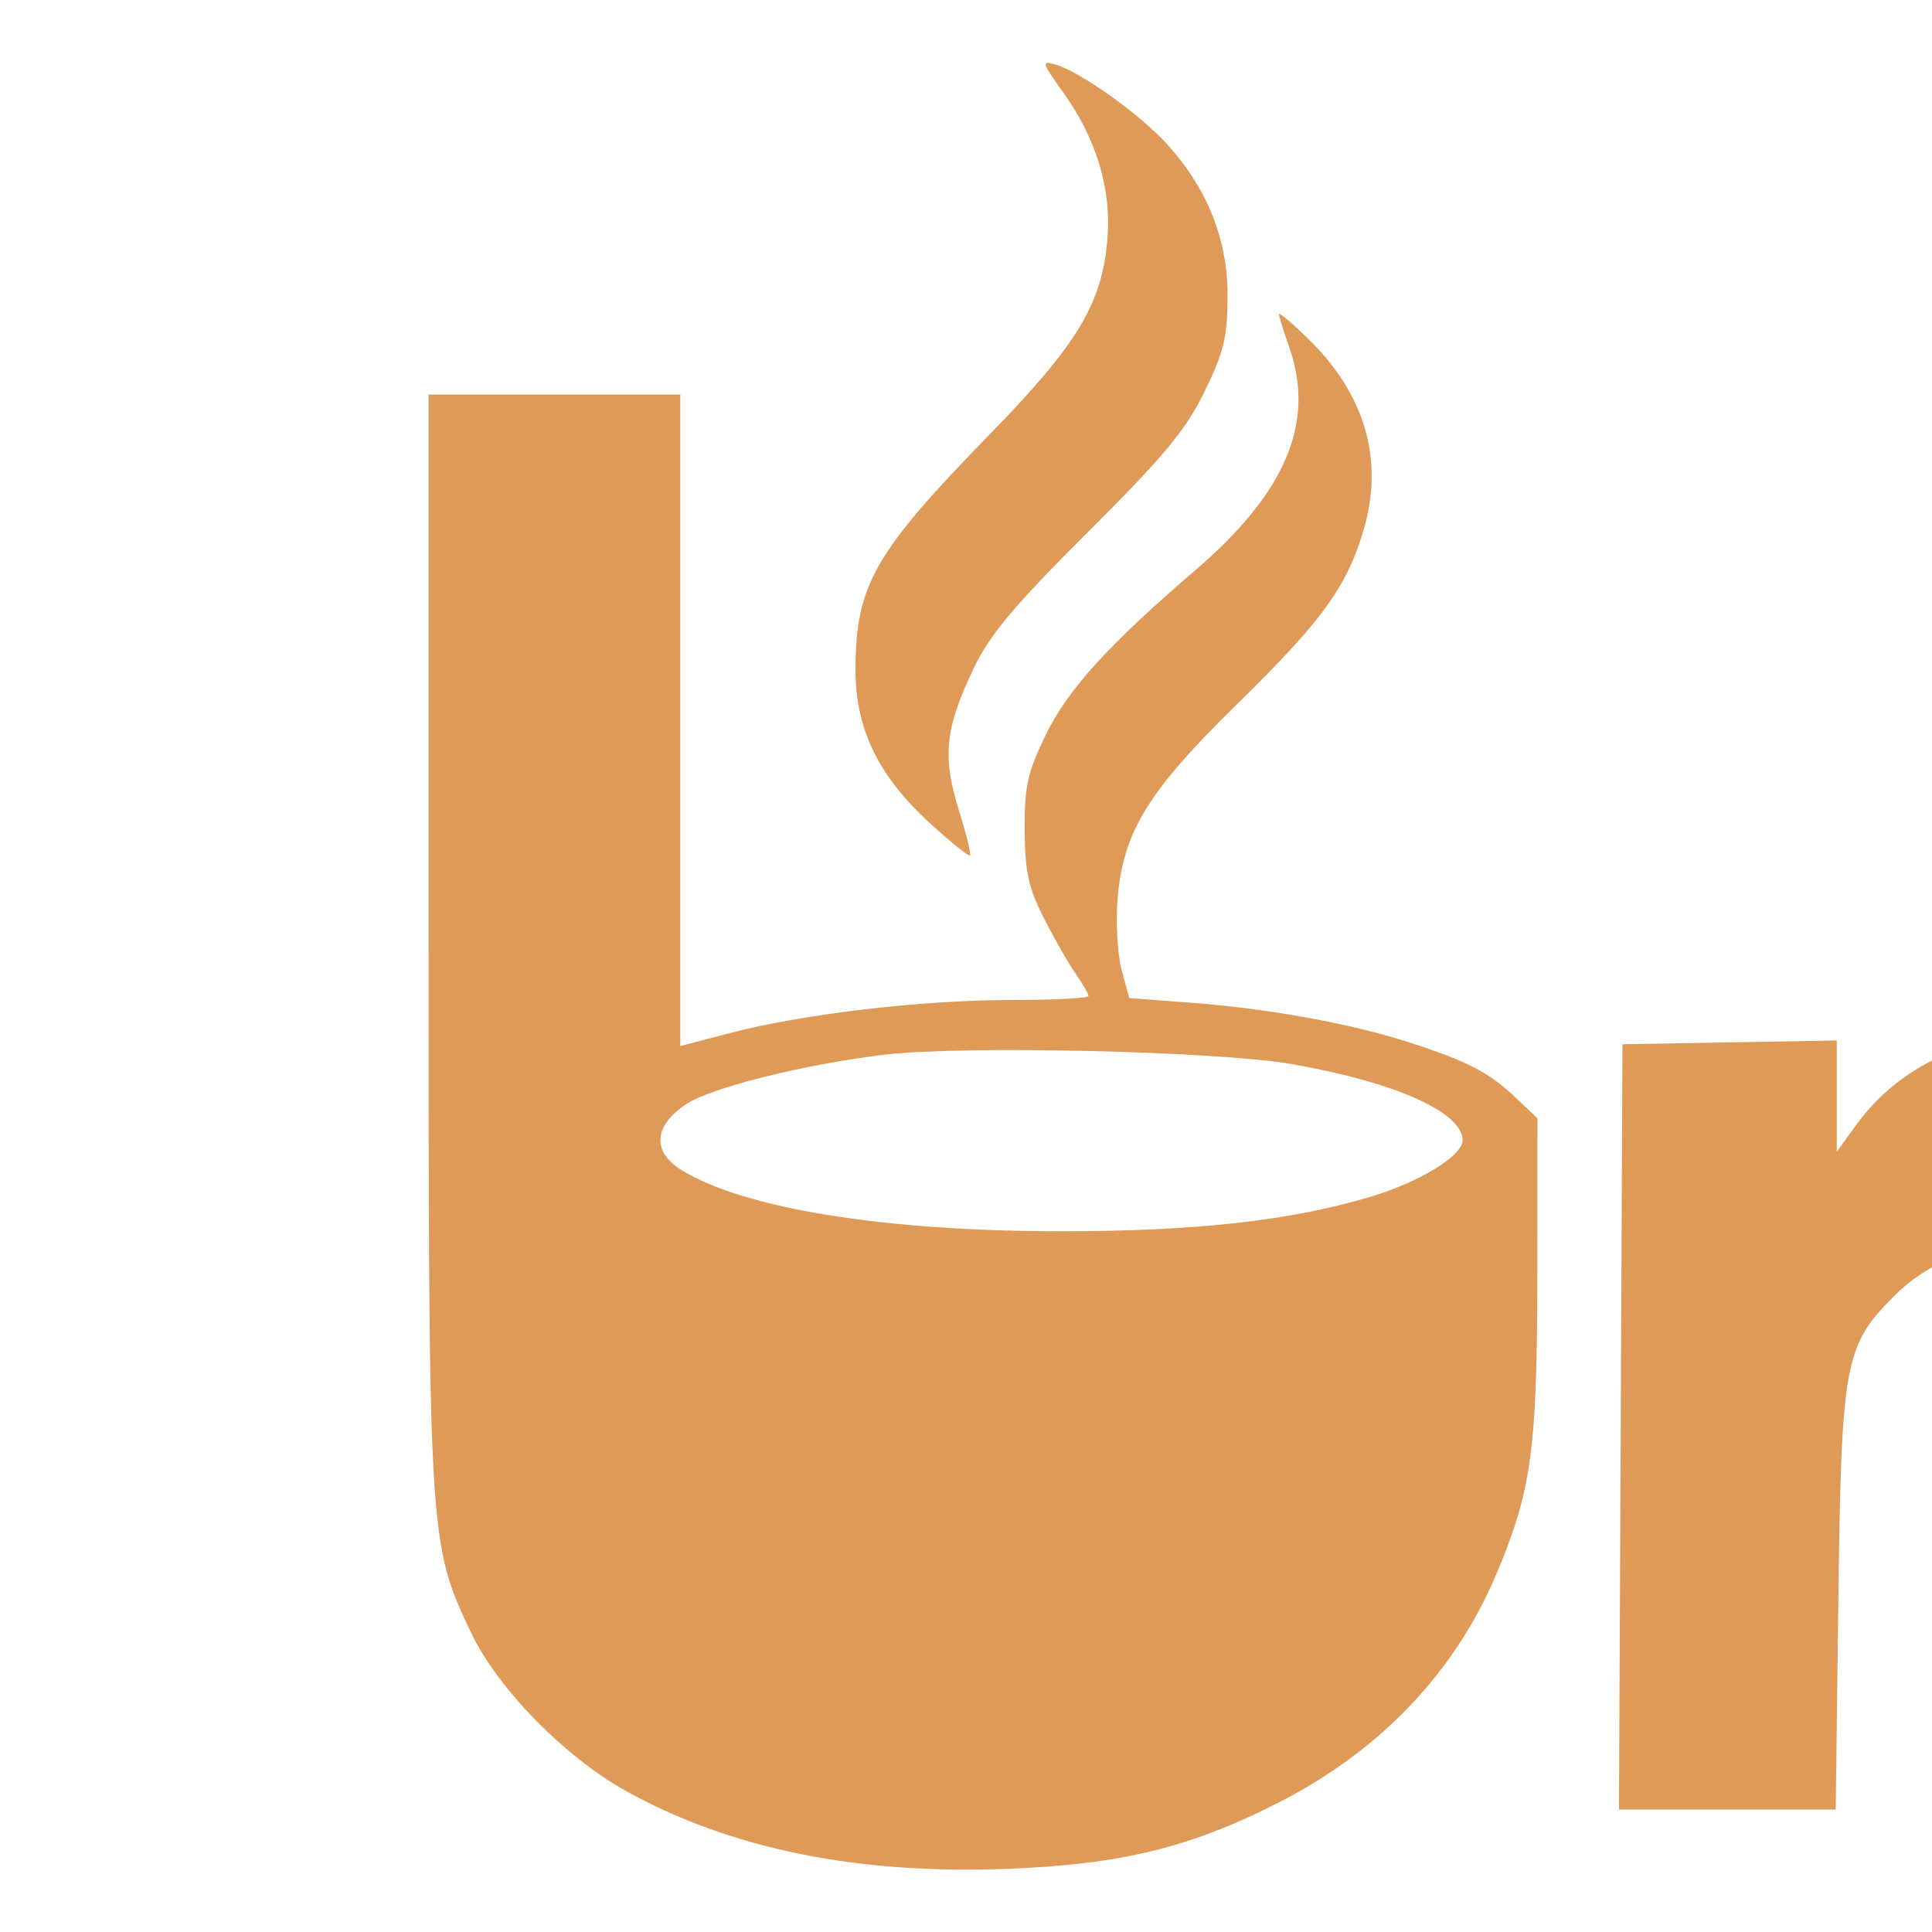
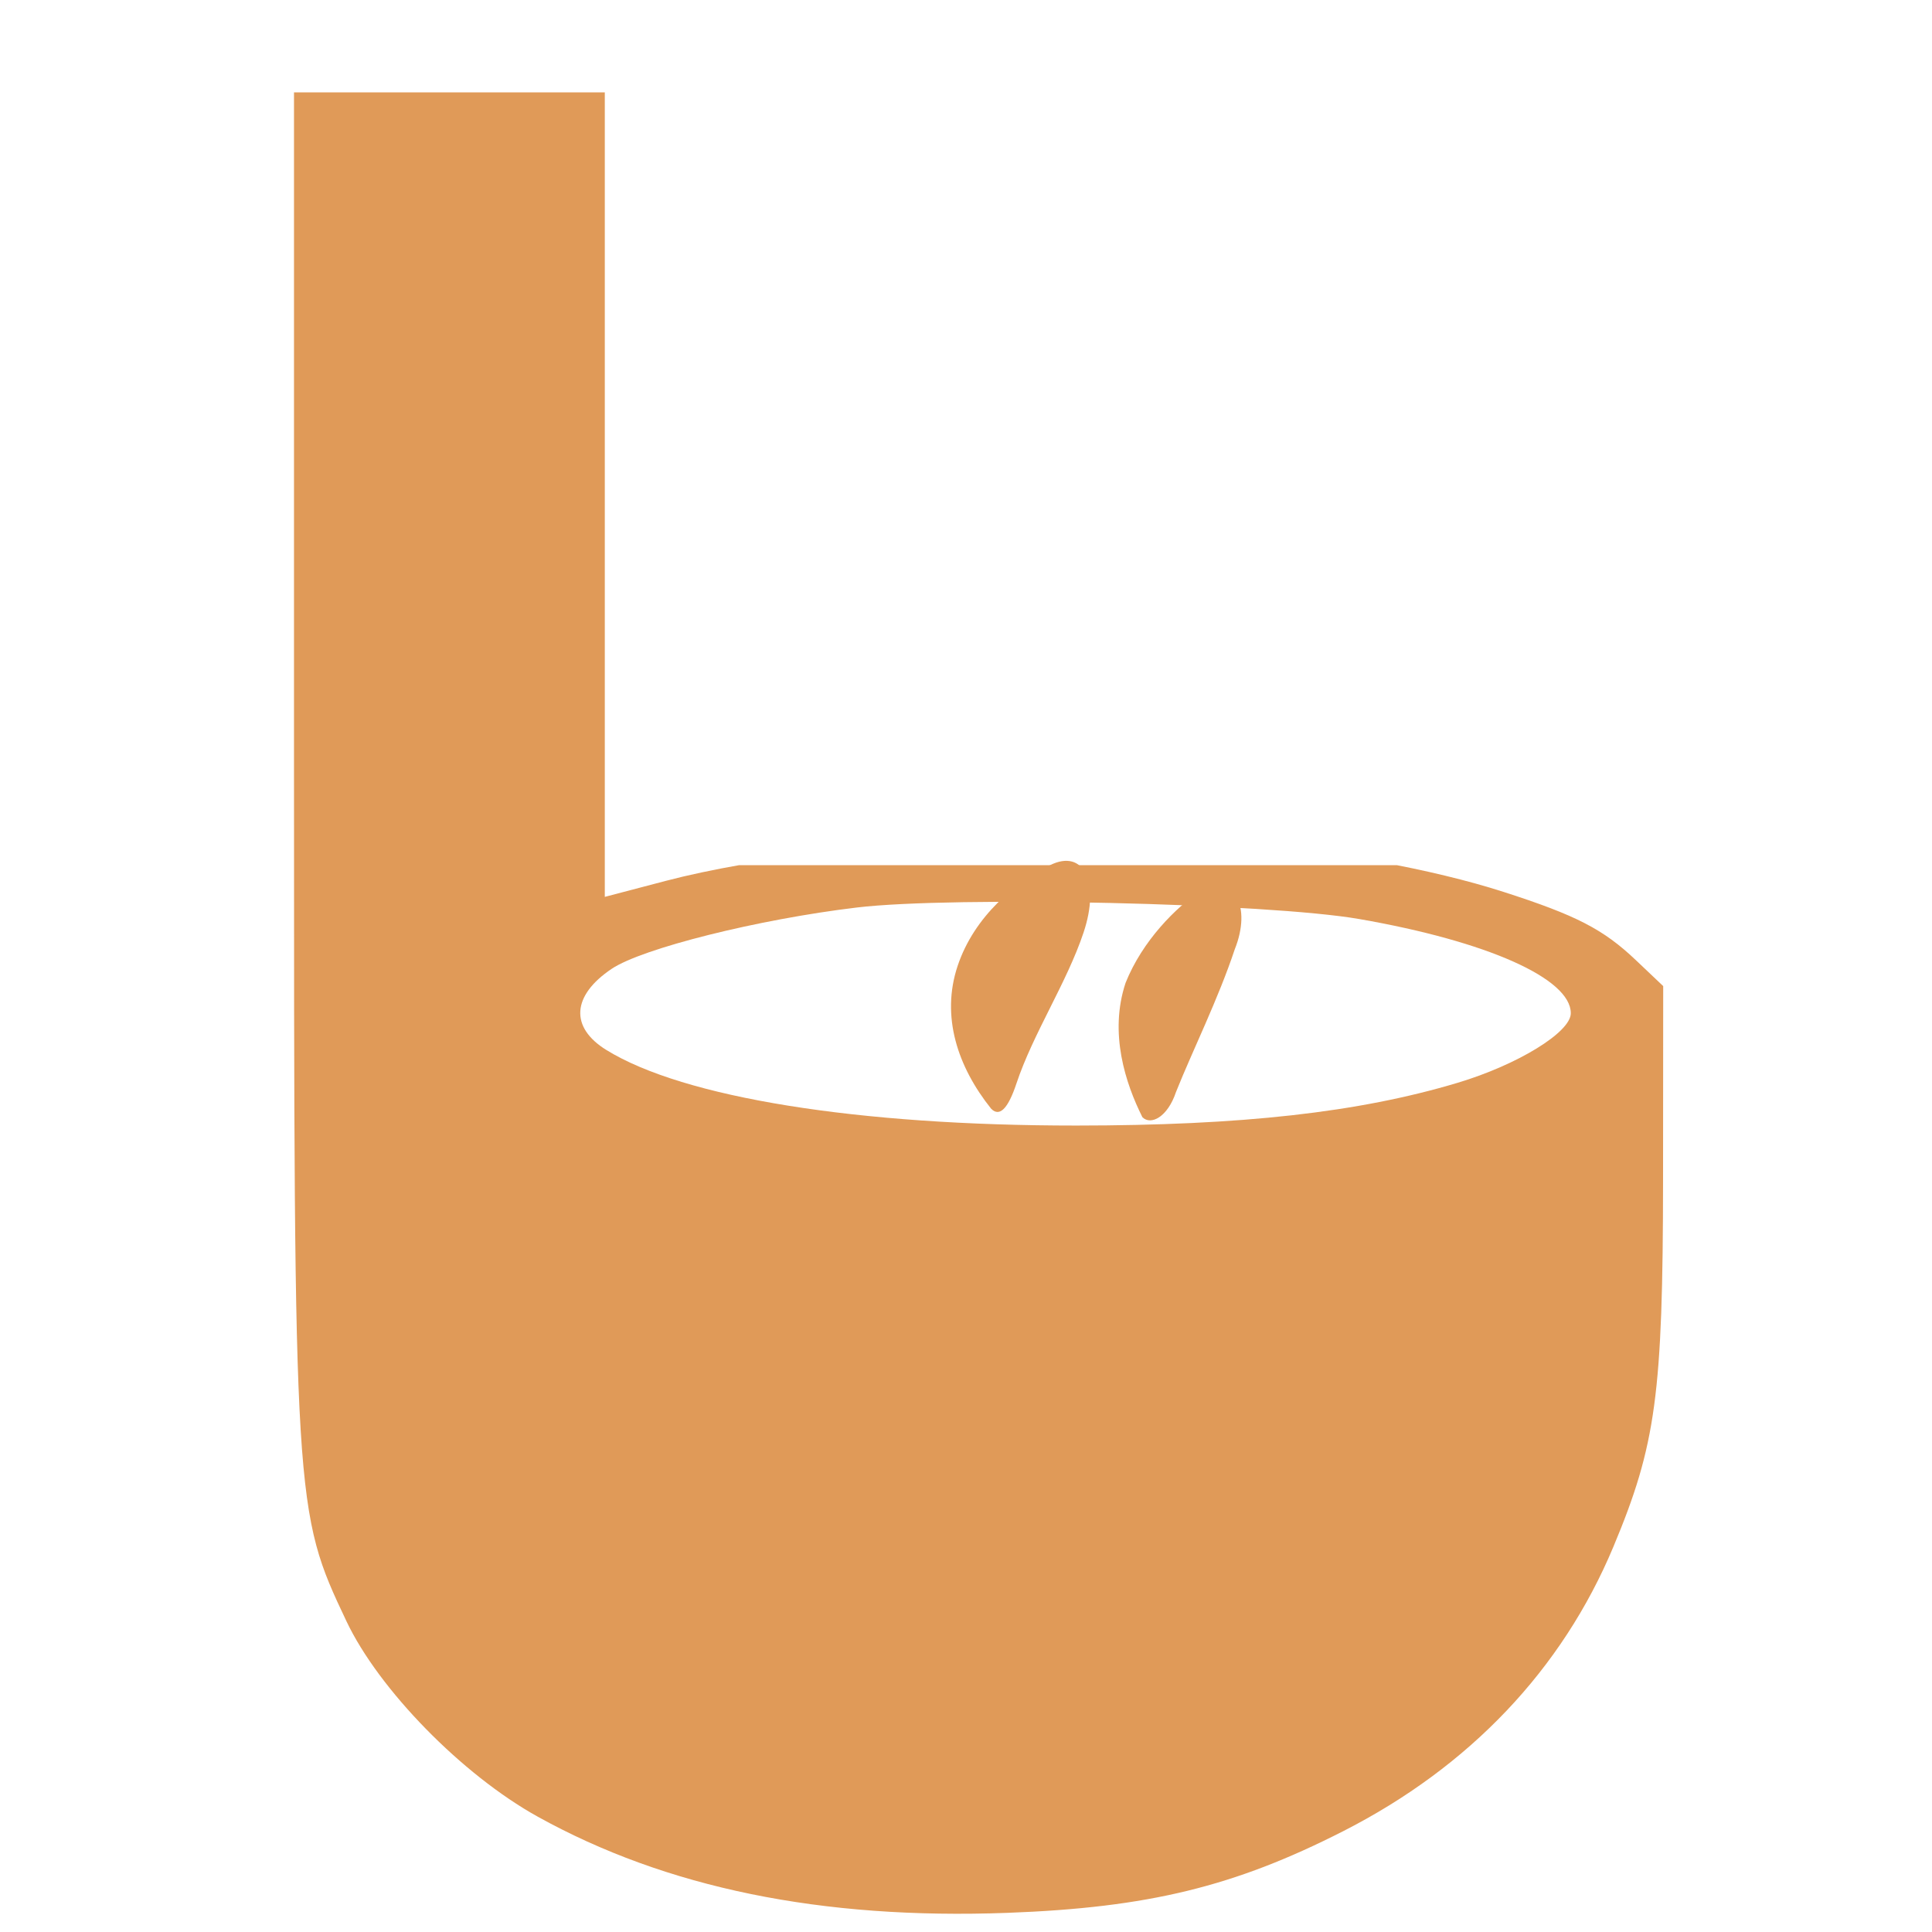
- <svg xmlns="http://www.w3.org/2000/svg" viewBox="-43 8 284 284" fill="none" role="img" aria-label="Brew">
-   <path fill="#E09A58" fill-rule="evenodd" d="M 113.344 21.663 C 118.089 28.286, 120.341 35.629, 119.816 42.763 C 119.100 52.490, 115.550 58.448, 102.488 71.843 C 85.556 89.208, 82.844 93.929, 82.754 106.189 C 82.690 115.016, 86.038 122.006, 93.670 128.981 C 96.740 131.787, 99.401 133.932, 99.585 133.748 C 99.769 133.564, 99.016 130.513, 97.912 126.966 C 95.488 119.176, 95.938 114.983, 100.140 106.225 C 102.515 101.273, 106.053 97.055, 116.913 86.225 C 128.141 75.027, 131.296 71.230, 134.048 65.601 C 136.896 59.776, 137.426 57.597, 137.453 51.601 C 137.490 43.277, 134.533 35.810, 128.598 29.240 C 124.631 24.849, 115.850 18.567, 112.189 17.500 C 110.035 16.872, 110.113 17.154, 113.344 21.663 M 145 54.166 C 145 54.486, 145.675 56.662, 146.500 59 C 150.395 70.040, 146.055 80.375, 132.720 91.809 C 119.995 102.720, 113.937 109.385, 110.731 116 C 108.032 121.569, 107.587 123.574, 107.627 130 C 107.665 136.171, 108.168 138.475, 110.465 143 C 112 146.025, 114.099 149.694, 115.128 151.154 C 116.158 152.614, 117 154.077, 117 154.404 C 117 154.732, 111.848 155, 105.551 155 C 92.496 155, 74.880 157.076, 64.250 159.868 L 57 161.771 57 113.886 L 57 66 38.500 66 L 20 66 20 146.042 C 20 234.344, 20.034 234.898, 26.242 248 C 30.100 256.141, 40.019 266.280, 49 271.262 C 64.310 279.755, 82.791 283.541, 104.938 282.720 C 121.668 282.101, 131.946 279.600, 144.916 272.991 C 159.952 265.331, 170.963 253.739, 177.071 239.138 C 182.145 227.011, 182.963 220.959, 182.983 195.446 L 183 172.392 179.750 169.308 C 175.867 165.623, 172.654 163.965, 164 161.181 C 155.469 158.437, 143.442 156.256, 132.131 155.402 L 123 154.713 121.888 150.607 C 121.277 148.348, 121.001 143.683, 121.274 140.240 C 122.060 130.346, 125.697 124.393, 138.794 111.563 C 151.454 99.162, 155.076 94.150, 157.518 85.653 C 160.421 75.552, 157.644 65.992, 149.477 57.978 C 147.015 55.561, 145 53.846, 145 54.166 M 311.500 159.035 C 283.976 162.713, 263.104 185.169, 261.286 213.060 C 260.544 224.449, 262.268 233.634, 267.073 243.892 C 274.106 258.908, 289.306 271.100, 306 275.117 C 309.025 275.845, 316.450 276.407, 322.500 276.367 C 331.541 276.306, 334.939 275.824, 341.578 273.657 C 350.654 270.696, 359.570 265.272, 365.442 259.139 L 369.385 255.021 364.942 251.272 C 362.499 249.210, 358.125 245.304, 355.223 242.591 L 349.947 237.659 346.723 240.760 C 344.950 242.466, 341.025 245.130, 338 246.681 C 333.169 249.157, 331.405 249.500, 323.500 249.500 C 316.083 249.500, 313.664 249.088, 309.745 247.158 C 304.100 244.378, 299.322 239.611, 296.313 233.756 L 294.126 229.500 334.977 229.239 L 375.828 228.978 376.519 224.885 C 377.331 220.083, 376.446 210.106, 374.411 201.113 C 370.074 181.950, 353.824 165.079, 335.387 160.598 C 327.350 158.645, 318.672 158.077, 311.500 159.035 M 245.876 161.906 C 239.277 164.018, 233.765 167.965, 229.826 173.400 L 227 177.300 227 169.125 L 227 160.949 211.250 161.225 L 195.500 161.500 195.242 217.750 L 194.983 274 210.915 274 L 226.847 274 227.235 243.250 C 227.677 208.231, 228.119 205.828, 235.474 198.474 C 240.484 193.464, 247.064 191, 255.435 191 L 261.513 191 263.434 179.750 C 266.544 161.532, 266.547 161.379, 263.842 160.654 C 259.603 159.519, 251.594 160.077, 245.876 161.906 M 369 160.871 C 369 161.349, 373.007 173.162, 377.905 187.121 C 382.803 201.079, 391.141 224.875, 396.435 240 C 401.728 255.125, 406.555 268.749, 407.162 270.275 L 408.264 273.051 423.261 272.775 L 438.258 272.500 445.026 252.500 C 453.239 228.229, 459.770 209.897, 460.445 209.222 C 460.719 208.947, 461.346 209.798, 461.836 211.111 C 462.774 213.621, 481.894 269.572, 482.568 271.776 C 482.866 272.754, 486.510 272.988, 498.161 272.776 L 513.365 272.500 529.711 230.500 C 538.702 207.400, 548.245 182.875, 550.920 176 C 553.594 169.125, 556.104 162.713, 556.498 161.750 C 557.164 160.123, 555.986 160, 539.697 160 L 522.181 160 512.007 191.250 C 506.411 208.438, 501.329 224.075, 500.712 226 C 500.096 227.925, 499.346 229.813, 499.046 230.196 C 498.746 230.579, 493.132 214.929, 486.571 195.419 L 474.643 159.946 461.153 160.223 C 447.736 160.499, 447.660 160.513, 446.906 163 C 444.787 169.984, 424.763 230.549, 424.473 230.849 C 424.288 231.040, 423.475 229.015, 422.667 226.349 C 420.102 217.881, 412.051 192.053, 406.895 175.750 L 401.914 160 385.457 160 C 376.406 160, 369 160.392, 369 160.871 M 87 163.038 C 75.279 164.437, 61.449 167.897, 57.813 170.340 C 53.071 173.524, 52.826 177.306, 57.186 179.998 C 66.377 185.674, 87.075 189.002, 113.128 188.994 C 132.845 188.988, 146.742 187.431, 158.500 183.912 C 165.685 181.762, 172 177.885, 172 175.623 C 172 171.489, 162.053 167.059, 146.819 164.410 C 135.916 162.514, 98.566 161.657, 87 163.038 M 310.748 186.427 C 303.156 189.136, 296.346 196.588, 294.460 204.250 L 293.783 207 319.411 207 L 345.038 207 344.379 204.250 C 340.911 189.787, 324.984 181.346, 310.748 186.427" />
+ <svg xmlns="http://www.w3.org/2000/svg" viewBox="-15 55 230 230" fill="none" role="img" aria-label="Brew">
+   <defs>
+     <clipPath id="cupBody">
+       <path d="M20 66 H57 V158 H195 V290 H0 V158 H20 Z" />
+     </clipPath>
+   </defs>
+   <g clip-path="url(#cupBody)">
+     <path fill="#E09A58" fill-rule="evenodd" d="M 113.344 21.663 C 118.089 28.286, 120.341 35.629, 119.816 42.763 C 119.100 52.490, 115.550 58.448, 102.488 71.843 C 85.556 89.208, 82.844 93.929, 82.754 106.189 C 82.690 115.016, 86.038 122.006, 93.670 128.981 C 96.740 131.787, 99.401 133.932, 99.585 133.748 C 99.769 133.564, 99.016 130.513, 97.912 126.966 C 95.488 119.176, 95.938 114.983, 100.140 106.225 C 102.515 101.273, 106.053 97.055, 116.913 86.225 C 128.141 75.027, 131.296 71.230, 134.048 65.601 C 136.896 59.776, 137.426 57.597, 137.453 51.601 C 137.490 43.277, 134.533 35.810, 128.598 29.240 C 124.631 24.849, 115.850 18.567, 112.189 17.500 C 110.035 16.872, 110.113 17.154, 113.344 21.663 M 145 54.166 C 145 54.486, 145.675 56.662, 146.500 59 C 150.395 70.040, 146.055 80.375, 132.720 91.809 C 119.995 102.720, 113.937 109.385, 110.731 116 C 108.032 121.569, 107.587 123.574, 107.627 130 C 107.665 136.171, 108.168 138.475, 110.465 143 C 112 146.025, 114.099 149.694, 115.128 151.154 C 116.158 152.614, 117 154.077, 117 154.404 C 117 154.732, 111.848 155, 105.551 155 C 92.496 155, 74.880 157.076, 64.250 159.868 L 57 161.771 57 113.886 L 57 66 38.500 66 L 20 66 20 146.042 C 20 234.344, 20.034 234.898, 26.242 248 C 30.100 256.141, 40.019 266.280, 49 271.262 C 64.310 279.755, 82.791 283.541, 104.938 282.720 C 121.668 282.101, 131.946 279.600, 144.916 272.991 C 159.952 265.331, 170.963 253.739, 177.071 239.138 C 182.145 227.011, 182.963 220.959, 182.983 195.446 L 183 172.392 179.750 169.308 C 175.867 165.623, 172.654 163.965, 164 161.181 C 155.469 158.437, 143.442 156.256, 132.131 155.402 L 123 154.713 121.888 150.607 C 121.277 148.348, 121.001 143.683, 121.274 140.240 C 122.060 130.346, 125.697 124.393, 138.794 111.563 C 151.454 99.162, 155.076 94.150, 157.518 85.653 C 160.421 75.552, 157.644 65.992, 149.477 57.978 C 147.015 55.561, 145 53.846, 145 54.166 M 87 163.038 C 75.279 164.437, 61.449 167.897, 57.813 170.340 C 53.071 173.524, 52.826 177.306, 57.186 179.998 C 66.377 185.674, 87.075 189.002, 113.128 188.994 C 132.845 188.988, 146.742 187.431, 158.500 183.912 C 165.685 181.762, 172 177.885, 172 175.623 C 172 171.489, 162.053 167.059, 146.819 164.410 C 135.916 162.514, 98.566 161.657, 87 163.038" />
+   </g>
+   <path fill="#E09A58" d="     M103 187     C99 182 97 176 99 170     C101 164 106 160 110 158     C114 156 116 160 114 166     C112 172 108 178 106 184     C105 187 104 188 103 187     Z" />
+   <path fill="#E09A58" d="     M121 188     C119 184 117 178 119 172     C121 167 125 163 128 161     C132 159 134 163 132 168     C130 174 127 180 125 185     C124 188 122 189 121 188     Z" />
</svg>
